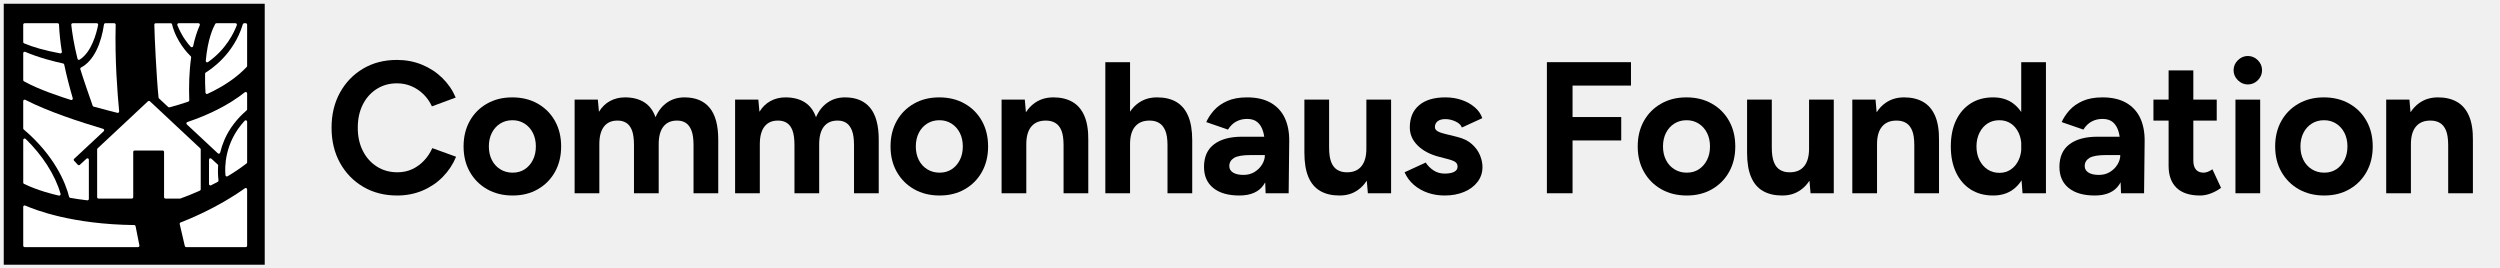
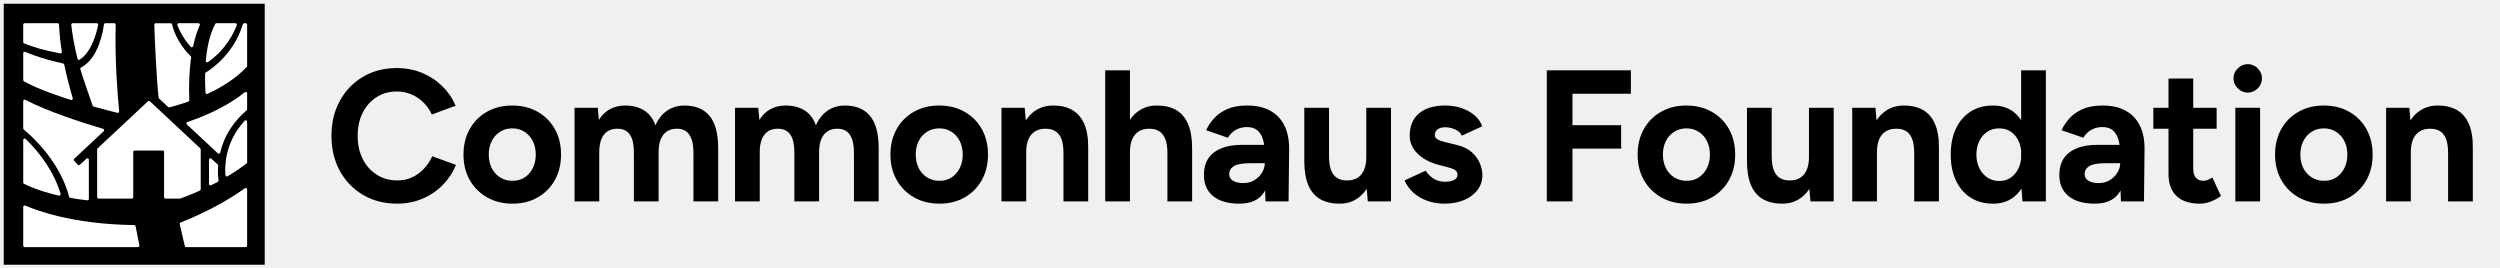
- <svg xmlns="http://www.w3.org/2000/svg" id="Layer_1" data-name="Layer 1" viewBox="0 0 2670 286">
-   <rect x="4" y="4" width="278.72" height="278.72" style="fill: #000; stroke-width: 0px;" />
-   <path d="M231.16,24.81h20.36c1.06,0,1.79,1.06,1.41,2.04-2.89,7.59-11.12,25.68-30.8,39.47-1.05.74-2.49-.09-2.37-1.37,2.08-23.38,7.84-35.28,10.07-39.36.26-.48.77-.78,1.32-.78Z" style="fill: #fff; stroke-width: 0px;" />
-   <path d="M213.34,26.94c-3.04,6.84-5.35,14.41-7.06,22.33-.26,1.18-1.73,1.61-2.56.73-3.23-3.4-9.38-10.96-14.3-23.12-.4-.99.34-2.07,1.4-2.07h21.15c1.09,0,1.82,1.13,1.38,2.13Z" style="fill: #fff; stroke-width: 0px;" />
-   <path d="M112.54,24.81h9.49c.85,0,1.53.7,1.51,1.55-.95,38.16,1.87,72.73,3.71,92.55.1,1.04-.86,1.86-1.87,1.6-4.81-1.21-16.69-4.23-25.37-6.62-.47-.13-.85-.48-1.02-.94-2.96-8.29-10.57-30.27-13.2-39.07-.21-.69.11-1.43.75-1.76,14.16-7.44,21.73-26.71,24.51-45.99.11-.75.74-1.3,1.49-1.3Z" style="fill: #fff; stroke-width: 0px;" />
-   <path d="M104.81,26.62c-1.81,9.06-7.06,29.13-19.77,37.09-.87.54-2.01.07-2.26-.92-3.78-15-5.79-28.2-6.65-36.31-.09-.89.61-1.67,1.5-1.67h25.7c.95,0,1.67.87,1.48,1.81Z" style="fill: #fff; stroke-width: 0px;" />
-   <path d="M26.32,24.81h35.2c.81,0,1.47.64,1.51,1.45.42,9.73,1.49,19.41,3.04,29.01.17,1.03-.74,1.92-1.77,1.73-16.44-3.01-29.31-6.79-38.58-10.69-.56-.23-.92-.78-.92-1.39v-18.6c0-.83.68-1.51,1.51-1.51Z" style="fill: #fff; stroke-width: 0px;" />
-   <path d="M26.92,55.38c14.78,6.4,32.05,10.57,40.53,12.42.58.13,1.03.58,1.15,1.17,2.5,12.09,5.65,24.07,9.1,35.93.34,1.16-.74,2.22-1.9,1.86-9.56-2.99-34.24-10.95-50.23-19.94-.47-.27-.76-.77-.76-1.31v-28.75c0-1.09,1.11-1.82,2.11-1.38Z" style="fill: #fff; stroke-width: 0px;" />
-   <path d="M24.81,262.41v-41.5c0-1.09,1.11-1.82,2.11-1.39,10.92,4.73,49.85,20,116.42,20.85.72,0,1.33.52,1.46,1.22,1.31,6.85,2.67,13.69,4.08,20.52.19.94-.52,1.81-1.48,1.81H26.32c-.83,0-1.51-.68-1.51-1.51Z" style="fill: #fff; stroke-width: 0px;" />
-   <path d="M263.34,174.52c-6.44,4.97-13.27,9.55-20.28,13.75-.96.57-2.18-.04-2.28-1.15-.73-7.93-1.36-34.46,20.53-58.18.94-1.01,2.63-.36,2.63,1.02v43.37c0,.47-.22.91-.59,1.2Z" style="fill: #fff; stroke-width: 0px;" />
-   <path d="M263.52,71.43c-9.59,10.2-22.79,19.9-41.91,28.82-.97.45-2.09-.21-2.15-1.28-.38-6.61-.56-13.44-.42-20.29.01-.52.29-.99.73-1.26,4.92-3,29.96-19.28,39.57-51.52.19-.64.78-1.09,1.45-1.09h1.63c.83,0,1.51.68,1.51,1.51v44.08c0,.38-.14.75-.41,1.04Z" style="fill: #fff; stroke-width: 0px;" />
-   <path d="M64.69,207.02c-5.92-20.66-19.68-41.44-37.31-58.68-.95-.93-2.56-.25-2.56,1.08v45.62c0,.58.33,1.11.85,1.36,14.93,7.18,31.14,11.15,37.24,12.5,1.12.25,2.09-.79,1.78-1.89Z" style="fill: #fff; stroke-width: 0px;" />
+ <svg xmlns="http://www.w3.org/2000/svg" id="Layer_1" viewBox="0 0 2670 286">
+   <rect x="4" y="4" width="278.72" height="278.72" />
+   <path d="M231.16,24.81h20.36c1.06,0,1.79,1.06,1.41,2.04-2.89,7.59-11.12,25.68-30.8,39.47-1.05.74-2.49-.09-2.37-1.37,2.08-23.38,7.84-35.28,10.07-39.36.26-.48.77-.78,1.32-.78Z" style="fill: #fff;" />
+   <path d="M213.34,26.94c-3.04,6.84-5.35,14.41-7.06,22.33-.26,1.18-1.73,1.61-2.56.73-3.23-3.4-9.38-10.96-14.3-23.12-.4-.99.34-2.07,1.4-2.07h21.15c1.09,0,1.82,1.13,1.38,2.13Z" style="fill: #fff;" />
+   <path d="M112.54,24.81h9.49c.85,0,1.53.7,1.51,1.55-.95,38.16,1.87,72.73,3.71,92.55.1,1.04-.86,1.86-1.87,1.6-4.81-1.21-16.69-4.23-25.37-6.62-.47-.13-.85-.48-1.02-.94-2.96-8.29-10.57-30.27-13.2-39.07-.21-.69.11-1.43.75-1.76,14.16-7.44,21.73-26.71,24.51-45.99.11-.75.74-1.3,1.49-1.3Z" style="fill: #fff;" />
+   <path d="M104.81,26.62c-1.81,9.06-7.06,29.13-19.77,37.09-.87.54-2.01.07-2.26-.92-3.78-15-5.79-28.2-6.65-36.31-.09-.89.61-1.67,1.5-1.67h25.7c.95,0,1.67.87,1.48,1.81Z" style="fill: #fff;" />
+   <path d="M26.32,24.81h35.2c.81,0,1.47.64,1.51,1.45.42,9.73,1.49,19.41,3.04,29.01.17,1.03-.74,1.92-1.77,1.73-16.44-3.01-29.31-6.79-38.58-10.69-.56-.23-.92-.78-.92-1.39v-18.6c0-.83.68-1.51,1.51-1.51Z" style="fill: #fff;" />
+   <path d="M26.92,55.38c14.78,6.4,32.05,10.57,40.53,12.42.58.13,1.03.58,1.15,1.17,2.5,12.09,5.65,24.07,9.1,35.93.34,1.16-.74,2.22-1.9,1.86-9.56-2.99-34.24-10.95-50.23-19.94-.47-.27-.76-.77-.76-1.31v-28.75c0-1.09,1.11-1.82,2.11-1.38Z" style="fill: #fff;" />
+   <path d="M24.81,262.41v-41.5c0-1.09,1.11-1.82,2.11-1.39,10.92,4.73,49.85,20,116.42,20.85.72,0,1.33.52,1.46,1.22,1.31,6.85,2.67,13.69,4.08,20.52.19.94-.52,1.81-1.48,1.81H26.32c-.83,0-1.51-.68-1.51-1.51Z" style="fill: #fff;" />
+   <path d="M263.34,174.52c-6.44,4.97-13.27,9.55-20.28,13.75-.96.57-2.18-.04-2.28-1.15-.73-7.93-1.36-34.46,20.53-58.18.94-1.01,2.63-.36,2.63,1.02v43.37c0,.47-.22.91-.59,1.2Z" style="fill: #fff;" />
+   <path d="M263.52,71.43c-9.59,10.2-22.79,19.9-41.91,28.82-.97.45-2.09-.21-2.15-1.28-.38-6.61-.56-13.44-.42-20.29.01-.52.29-.99.73-1.26,4.92-3,29.96-19.28,39.57-51.52.19-.64.78-1.09,1.45-1.09h1.63c.83,0,1.51.68,1.51,1.51v44.08c0,.38-.14.75-.41,1.04Z" style="fill: #fff;" />
+   <path d="M64.69,207.02c-5.92-20.66-19.68-41.44-37.31-58.68-.95-.93-2.56-.25-2.56,1.08v45.62c0,.58.33,1.11.85,1.36,14.93,7.18,31.14,11.15,37.24,12.5,1.12.25,2.09-.79,1.78-1.89Z" style="fill: #fff;" />
  <g>
-     <path d="M232.49,175.68l-6.75-6.24c-.97-.89-2.53-.21-2.53,1.11v26c0,1.13,1.19,1.85,2.19,1.35,2.41-1.21,4.81-2.45,7.19-3.72.55-.3.86-.9.78-1.52-.65-5.21-.77-10.5-.39-15.76.03-.46-.14-.9-.48-1.22Z" style="fill: #fff; stroke-width: 0px;" />
-     <path d="M199.55,132.87l33.09,30.87c.85.79,2.23.37,2.5-.76,1.14-4.71,2.68-9.32,4.59-13.75,5.24-12.12,13.65-22.79,23.67-31.33.34-.29.53-.7.53-1.15v-17.02c0-1.26-1.46-1.96-2.45-1.18-17.8,14.1-39.42,24.4-61.38,31.78-1.08.36-1.38,1.75-.54,2.53Z" style="fill: #fff; stroke-width: 0px;" />
+     <path d="M232.49,175.68l-6.75-6.24c-.97-.89-2.53-.21-2.53,1.11v26c0,1.13,1.19,1.85,2.19,1.35,2.41-1.21,4.81-2.45,7.19-3.72.55-.3.86-.9.78-1.52-.65-5.21-.77-10.5-.39-15.76.03-.46-.14-.9-.48-1.22Z" style="fill: #fff;" />
+     <path d="M199.55,132.87l33.09,30.87c.85.79,2.23.37,2.5-.76,1.14-4.71,2.68-9.32,4.59-13.75,5.24-12.12,13.65-22.79,23.67-31.33.34-.29.53-.7.53-1.15v-17.02c0-1.26-1.46-1.96-2.45-1.18-17.8,14.1-39.42,24.4-61.38,31.78-1.08.36-1.38,1.75-.54,2.53Z" style="fill: #fff;" />
  </g>
-   <path d="M169.81,105.12l9.79,9.14c.38.35.91.49,1.42.36,6.77-1.78,13.5-3.8,20.12-6.1.63-.22,1.04-.82,1.01-1.48-.53-14.14-.2-30.2,1.99-45.66.07-.49-.1-.97-.46-1.31-2.94-2.74-15.62-15.97-19.91-34.1-.16-.68-.77-1.15-1.47-1.15h-15.97c-.84,0-1.52.69-1.51,1.53.18,11.59,2.33,56.86,4.51,77.83.04.36.21.7.47.94Z" style="fill: #fff; stroke-width: 0px;" />
-   <path d="M92.39,169.45l-7.14,6.59c-.61.56-1.56.53-2.13-.08l-3.97-4.25c-.57-.61-.54-1.57.07-2.13l31.55-29.43c.85-.8.52-2.22-.6-2.55-24.8-7.37-58.68-18.4-83.17-30.99-1-.52-2.2.21-2.2,1.34v29.14c0,.44.2.86.53,1.15,33.35,28.38,44.88,57.61,48.47,71.94.14.58.62,1.02,1.2,1.12,6.04,1.06,12.12,1.94,18.22,2.65.9.1,1.68-.6,1.68-1.5v-41.88c0-1.32-1.57-2-2.53-1.11Z" style="fill: #fff; stroke-width: 0px;" />
-   <path d="M158.03,108.16l-53.8,50.3c-.31.29-.48.68-.48,1.1v51.01c0,.83.68,1.51,1.51,1.51h35.52c.83,0,1.51-.68,1.51-1.51v-48.32c0-.83.68-1.51,1.51-1.51h29.91c.83,0,1.51.68,1.51,1.51v48.32c0,.83.68,1.51,1.51,1.51h15.51c.18,0,.35-.03.52-.09,7-2.55,13.92-5.37,20.72-8.42.54-.24.89-.78.89-1.38v-42.63c0-.42-.17-.82-.48-1.1l-53.8-50.3c-.58-.54-1.48-.54-2.06,0Z" style="fill: #fff; stroke-width: 0px;" />
-   <path d="M191.94,239.34c1.14,5.02,4.46,19.25,5.44,23.42.16.68.77,1.16,1.47,1.16h63.57c.83,0,1.51-.68,1.51-1.51v-60.12c0-1.23-1.39-1.94-2.39-1.23-29.28,21.02-62,33.99-68.66,36.53-.7.27-1.1,1.01-.93,1.74Z" style="fill: #fff; stroke-width: 0px;" />
+   <path d="M169.81,105.12l9.79,9.14c.38.35.91.49,1.42.36,6.77-1.78,13.5-3.8,20.12-6.1.63-.22,1.04-.82,1.01-1.48-.53-14.14-.2-30.2,1.99-45.66.07-.49-.1-.97-.46-1.31-2.94-2.74-15.62-15.97-19.91-34.1-.16-.68-.77-1.15-1.47-1.15h-15.97c-.84,0-1.52.69-1.51,1.53.18,11.59,2.33,56.86,4.51,77.83.04.36.21.7.47.94Z" style="fill: #fff;" />
+   <path d="M92.39,169.45l-7.14,6.59c-.61.56-1.56.53-2.13-.08l-3.97-4.25c-.57-.61-.54-1.57.07-2.13l31.55-29.43c.85-.8.52-2.22-.6-2.55-24.8-7.37-58.68-18.4-83.17-30.99-1-.52-2.2.21-2.2,1.34v29.14c0,.44.2.86.53,1.15,33.35,28.38,44.88,57.61,48.47,71.94.14.58.62,1.02,1.2,1.12,6.04,1.06,12.12,1.94,18.22,2.65.9.1,1.68-.6,1.68-1.5v-41.88c0-1.32-1.57-2-2.53-1.11Z" style="fill: #fff;" />
+   <path d="M158.03,108.16l-53.8,50.3c-.31.29-.48.68-.48,1.1v51.01c0,.83.68,1.51,1.51,1.51h35.52c.83,0,1.51-.68,1.51-1.51v-48.32c0-.83.68-1.51,1.51-1.51h29.91c.83,0,1.51.68,1.51,1.51v48.32c0,.83.68,1.51,1.51,1.51h15.51c.18,0,.35-.03.52-.09,7-2.55,13.92-5.37,20.72-8.42.54-.24.89-.78.89-1.38v-42.63c0-.42-.17-.82-.48-1.1l-53.8-50.3c-.58-.54-1.48-.54-2.06,0Z" style="fill: #fff;" />
+   <path d="M191.94,239.34c1.14,5.02,4.46,19.25,5.44,23.42.16.68.77,1.16,1.47,1.16h63.57c.83,0,1.51-.68,1.51-1.51v-60.12c0-1.23-1.39-1.94-2.39-1.23-29.28,21.02-62,33.99-68.66,36.53-.7.27-1.1,1.01-.93,1.74Z" style="fill: #fff;" />
  <g>
-     <path d="M452.8,171.6c-3.67,3.87-7.87,6.9-12.6,9.1-4.73,2.2-9.97,3.3-15.7,3.3-8.27,0-15.6-2.03-22-6.1-6.4-4.07-11.4-9.67-15-16.8-3.6-7.13-5.4-15.37-5.4-24.7s1.77-17.53,5.3-24.6c3.53-7.07,8.47-12.63,14.8-16.7,6.33-4.07,13.57-6.1,21.7-6.1,5.6,0,10.8,1.03,15.6,3.1,4.8,2.07,9.07,4.93,12.8,8.6,3.73,3.67,6.73,7.97,9,12.9l25.4-9.4c-3.33-7.87-8.1-14.83-14.3-20.9-6.2-6.07-13.43-10.8-21.7-14.2-8.27-3.4-17.2-5.1-26.8-5.1-13.6,0-25.63,3.1-36.1,9.3-10.47,6.2-18.7,14.73-24.7,25.6-6,10.87-9,23.37-9,37.5s3,26.63,9,37.5c6,10.87,14.27,19.4,24.8,25.6,10.53,6.2,22.6,9.3,36.2,9.3,9.73,0,18.73-1.73,27-5.2,8.27-3.47,15.5-8.33,21.7-14.6,6.2-6.27,10.97-13.47,14.3-21.6l-25.4-9.2c-2.27,5.07-5.23,9.53-8.9,13.4Z" style="fill: #000; stroke-width: 0px;" />
-     <path d="M574.3,110.7c-7.87-4.47-16.93-6.7-27.2-6.7s-19.13,2.23-27,6.7c-7.87,4.47-14,10.63-18.4,18.5-4.4,7.87-6.6,16.93-6.6,27.2s2.23,19.33,6.7,27.2c4.47,7.87,10.63,14.03,18.5,18.5,7.87,4.47,16.93,6.7,27.2,6.7s19.1-2.23,26.9-6.7c7.8-4.47,13.9-10.63,18.3-18.5,4.4-7.87,6.6-16.93,6.6-27.2s-2.2-19.33-6.6-27.2c-4.4-7.87-10.53-14.03-18.4-18.5ZM569.1,170.9c-2.13,4.2-5.03,7.5-8.7,9.9-3.67,2.4-7.97,3.6-12.9,3.6s-9.33-1.2-13.2-3.6c-3.87-2.4-6.87-5.7-9-9.9-2.13-4.2-3.2-9.03-3.2-14.5s1.07-10.3,3.2-14.5c2.13-4.2,5.1-7.5,8.9-9.9s8.17-3.6,13.1-3.6,9.1,1.2,12.9,3.6,6.77,5.7,8.9,9.9c2.13,4.2,3.2,9.03,3.2,14.5s-1.07,10.3-3.2,14.5Z" style="fill: #000; stroke-width: 0px;" />
-     <path d="M731.09,104c-7.07,0-13.27,1.83-18.6,5.5-5.33,3.67-9.47,8.9-12.4,15.7-2.53-7.2-6.57-12.53-12.1-16-5.53-3.47-12.37-5.2-20.5-5.2-5.87,0-11.2,1.3-16,3.9s-8.73,6.43-11.8,11.5l-1.2-13h-24.8v100h26.4v-52.4c0-8.4,1.7-14.73,5.1-19,3.4-4.27,8.3-6.33,14.7-6.2,3.47,0,6.5.83,9.1,2.5,2.6,1.67,4.6,4.37,6,8.1,1.4,3.73,2.1,9,2.1,15.8v51.2h26.4v-52.4c0-8.4,1.73-14.73,5.2-19,3.47-4.27,8.4-6.33,14.8-6.2,3.47,0,6.47.83,9,2.5,2.53,1.67,4.53,4.37,6,8.1,1.47,3.73,2.2,9,2.2,15.8v51.2h26.4v-57.2c0-15.33-3.07-26.7-9.2-34.1-6.13-7.4-15.07-11.1-26.8-11.1Z" style="fill: #000; stroke-width: 0px;" />
-     <path d="M902.49,104c-7.07,0-13.27,1.83-18.6,5.5-5.33,3.67-9.47,8.9-12.4,15.7-2.53-7.2-6.57-12.53-12.1-16-5.53-3.47-12.37-5.2-20.5-5.2-5.87,0-11.2,1.3-16,3.9-4.8,2.6-8.73,6.43-11.8,11.5l-1.2-13h-24.8v100h26.4v-52.4c0-8.4,1.7-14.73,5.1-19,3.4-4.27,8.3-6.33,14.7-6.2,3.47,0,6.5.83,9.1,2.5,2.6,1.67,4.6,4.37,6,8.1,1.4,3.73,2.1,9,2.1,15.8v51.2h26.4v-52.4c0-8.4,1.73-14.73,5.2-19,3.47-4.27,8.4-6.33,14.8-6.2,3.47,0,6.47.83,9,2.5,2.53,1.67,4.53,4.37,6,8.1,1.47,3.73,2.2,9,2.2,15.8v51.2h26.4v-57.2c0-15.33-3.07-26.7-9.2-34.1-6.13-7.4-15.07-11.1-26.8-11.1Z" style="fill: #000; stroke-width: 0px;" />
-     <path d="M1030.29,110.7c-7.87-4.47-16.93-6.7-27.2-6.7s-19.13,2.23-27,6.7c-7.87,4.47-14,10.63-18.4,18.5-4.4,7.87-6.6,16.93-6.6,27.2s2.23,19.33,6.7,27.2c4.47,7.87,10.63,14.03,18.5,18.5,7.87,4.47,16.93,6.7,27.2,6.7s19.1-2.23,26.9-6.7c7.8-4.47,13.9-10.63,18.3-18.5,4.4-7.87,6.6-16.93,6.6-27.2s-2.2-19.33-6.6-27.2c-4.4-7.87-10.53-14.03-18.4-18.5ZM1025.09,170.9c-2.13,4.2-5.03,7.5-8.7,9.9-3.67,2.4-7.97,3.6-12.9,3.6s-9.33-1.2-13.2-3.6c-3.87-2.4-6.87-5.7-9-9.9-2.13-4.2-3.2-9.03-3.2-14.5s1.07-10.3,3.2-14.5c2.13-4.2,5.1-7.5,8.9-9.9,3.8-2.4,8.17-3.6,13.1-3.6s9.1,1.2,12.9,3.6c3.8,2.4,6.77,5.7,8.9,9.9,2.13,4.2,3.2,9.03,3.2,14.5s-1.07,10.3-3.2,14.5Z" style="fill: #000; stroke-width: 0px;" />
-     <path d="M1145.29,108.8c-5.6-3.2-12.33-4.8-20.2-4.8s-14.23,1.97-19.9,5.9c-3.73,2.59-6.89,5.94-9.52,10.02l-1.18-13.52h-24.8v100h26.4v-52.4c0-8.4,1.83-14.73,5.5-19,3.67-4.27,8.9-6.33,15.7-6.2,3.73,0,7,.83,9.8,2.5,2.8,1.67,4.97,4.37,6.5,8.1,1.53,3.73,2.3,9,2.3,15.8v51.2h26.4v-56.6c.13-10.67-1.27-19.37-4.2-26.1-2.93-6.73-7.2-11.7-12.8-14.9Z" style="fill: #000; stroke-width: 0px;" />
-     <path d="M1256.19,108.8c-5.53-3.2-12.3-4.8-20.3-4.8s-14.23,1.97-19.9,5.9c-3.52,2.45-6.56,5.56-9.1,9.35v-52.85h-26.4v140h26.4v-52.4c0-8.4,1.83-14.73,5.5-19,3.67-4.27,8.9-6.33,15.7-6.2,3.73,0,7,.83,9.8,2.5,2.8,1.67,5,4.37,6.6,8.1,1.6,3.73,2.4,9,2.4,15.8v51.2h26.4v-56.6c0-10.67-1.47-19.37-4.4-26.1-2.93-6.73-7.17-11.7-12.7-14.9Z" style="fill: #000; stroke-width: 0px;" />
-     <path d="M1357.19,109.8c-6.73-3.87-15.17-5.8-25.3-5.8-8.4,0-15.5,1.3-21.3,3.9s-10.5,5.93-14.1,10c-3.6,4.07-6.33,8.23-8.2,12.5l23.2,8c2.4-3.87,5.33-6.73,8.8-8.6,3.47-1.87,7.33-2.8,11.6-2.8,4.67,0,8.37,1.17,11.1,3.5,2.73,2.33,4.73,5.63,6,9.9.51,1.72.91,3.59,1.22,5.6h-23.52c-12.93,0-22.97,2.7-30.1,8.1-7.13,5.4-10.7,13.43-10.7,24.1,0,9.73,3.3,17.27,9.9,22.6,6.6,5.33,15.9,8,27.9,8s20.77-3.8,25.9-11.4c.58-.86,1.12-1.76,1.64-2.7l.46,11.7h24.6l.6-55.4c.13-9.6-1.43-17.9-4.7-24.9-3.27-7-8.27-12.43-15-16.3ZM1347.89,175.7c-2,3.27-4.7,5.93-8.1,8-3.4,2.07-7.3,3.1-11.7,3.1-4.8,0-8.53-.83-11.2-2.5-2.67-1.67-4-3.97-4-6.9,0-3.73,1.67-6.63,5-8.7,3.33-2.07,9.33-3.1,18-3.1h15c0,3.47-1,6.83-3,10.1Z" style="fill: #000; stroke-width: 0px;" />
-     <path d="M1459.29,158.8c0,8.27-1.8,14.57-5.4,18.9-3.6,4.33-8.87,6.43-15.8,6.3-3.6,0-6.83-.83-9.7-2.5-2.87-1.67-5.07-4.4-6.6-8.2-1.53-3.8-2.3-9.03-2.3-15.7v-51.2h-26.4v56.6c0,10.67,1.43,19.37,4.3,26.1,2.87,6.73,7.1,11.7,12.7,14.9,5.6,3.2,12.4,4.8,20.4,4.8s14.2-1.97,19.8-5.9c3.66-2.57,6.8-5.89,9.43-9.94l1.17,13.44h24.8v-100h-26.4v52.4Z" style="fill: #000; stroke-width: 0px;" />
-     <path d="M1571.98,153.9c-3.93-3.53-9.17-6.1-15.7-7.7l-13-3.2c-3.47-.8-6.13-1.77-8-2.9-1.87-1.13-2.8-2.57-2.8-4.3,0-2.67.97-4.77,2.9-6.3,1.93-1.53,4.7-2.3,8.3-2.3s7.2.83,10.8,2.5c3.6,1.67,5.87,3.83,6.8,6.5l21.8-10c-1.47-4.4-4.13-8.27-8-11.6-3.87-3.33-8.5-5.93-13.9-7.8-5.4-1.87-11.23-2.8-17.5-2.8-12.13,0-21.5,2.8-28.1,8.4s-9.9,13.53-9.9,23.8c0,7.2,2.77,13.57,8.3,19.1,5.53,5.53,13.1,9.57,22.7,12.1l9.2,2.4c3.33.8,5.97,1.77,7.9,2.9,1.93,1.13,2.9,2.9,2.9,5.3s-1.2,4.23-3.6,5.5c-2.4,1.27-5.8,1.9-10.2,1.9s-8.53-1.17-12-3.5c-3.47-2.33-6.2-5.1-8.2-8.3l-22.6,10.4c2.4,5.33,5.73,9.83,10,13.5,4.27,3.67,9.2,6.47,14.8,8.4,5.6,1.93,11.6,2.9,18,2.9,7.73,0,14.63-1.27,20.7-3.8,6.07-2.53,10.87-6.1,14.4-10.7,3.53-4.6,5.3-9.9,5.3-15.9,0-4.13-.9-8.37-2.7-12.7-1.8-4.33-4.67-8.27-8.6-11.8Z" style="fill: #000; stroke-width: 0px;" />
-     <polygon points="1652.08 206.4 1679.48 206.4 1679.48 150 1731.48 150 1731.48 125 1679.48 125 1679.48 91.4 1741.88 91.4 1741.88 66.4 1652.08 66.4 1652.08 206.4" style="fill: #000; stroke-width: 0px;" />
-     <path d="M1828.28,110.7c-7.87-4.47-16.93-6.7-27.2-6.7s-19.13,2.23-27,6.7c-7.87,4.47-14,10.63-18.4,18.5-4.4,7.87-6.6,16.93-6.6,27.2s2.23,19.33,6.7,27.2c4.47,7.87,10.63,14.03,18.5,18.5,7.87,4.47,16.93,6.7,27.2,6.7s19.1-2.23,26.9-6.7c7.8-4.47,13.9-10.63,18.3-18.5,4.4-7.87,6.6-16.93,6.6-27.2s-2.2-19.33-6.6-27.2c-4.4-7.87-10.53-14.03-18.4-18.5ZM1823.08,170.9c-2.13,4.2-5.03,7.5-8.7,9.9-3.67,2.4-7.97,3.6-12.9,3.6s-9.33-1.2-13.2-3.6c-3.87-2.4-6.87-5.7-9-9.9-2.13-4.2-3.2-9.03-3.2-14.5s1.07-10.3,3.2-14.5c2.13-4.2,5.1-7.5,8.9-9.9s8.17-3.6,13.1-3.6,9.1,1.2,12.9,3.6,6.77,5.7,8.9,9.9c2.13,4.2,3.2,9.03,3.2,14.5s-1.07,10.3-3.2,14.5Z" style="fill: #000; stroke-width: 0px;" />
-     <path d="M1932.08,158.8c0,8.27-1.8,14.57-5.4,18.9-3.6,4.33-8.87,6.43-15.8,6.3-3.6,0-6.83-.83-9.7-2.5-2.87-1.67-5.07-4.4-6.6-8.2-1.53-3.8-2.3-9.03-2.3-15.7v-51.2h-26.4v56.6c0,10.67,1.43,19.37,4.3,26.1,2.87,6.73,7.1,11.7,12.7,14.9,5.6,3.2,12.4,4.8,20.4,4.8s14.2-1.97,19.8-5.9c3.66-2.57,6.8-5.89,9.43-9.94l1.17,13.44h24.8v-100h-26.4v52.4Z" style="fill: #000; stroke-width: 0px;" />
-     <path d="M2053.87,108.8c-5.6-3.2-12.33-4.8-20.2-4.8s-14.23,1.97-19.9,5.9c-3.73,2.59-6.89,5.94-9.52,10.02l-1.18-13.52h-24.8v100h26.4v-52.4c0-8.4,1.83-14.73,5.5-19,3.67-4.27,8.9-6.33,15.7-6.2,3.73,0,7,.83,9.8,2.5,2.8,1.67,4.97,4.37,6.5,8.1,1.53,3.73,2.3,9,2.3,15.8v51.2h26.4v-56.6c.13-10.67-1.27-19.37-4.2-26.1-2.93-6.73-7.2-11.7-12.8-14.9Z" style="fill: #000; stroke-width: 0px;" />
-     <path d="M2158.67,119.63c-2.44-3.66-5.33-6.75-8.7-9.23-5.8-4.27-12.9-6.4-21.3-6.4-9.2,0-17.17,2.13-23.9,6.4-6.73,4.27-11.97,10.3-15.7,18.1-3.73,7.8-5.6,17.1-5.6,27.9s1.87,19.93,5.6,27.8c3.73,7.87,8.97,13.93,15.7,18.2,6.73,4.27,14.7,6.4,23.9,6.4,8.4,0,15.5-2.13,21.3-6.4,3.53-2.6,6.54-5.87,9.06-9.8l1.04,13.8h25V66.4h-26.4v53.23ZM2147.57,181c-3.53,2.4-7.57,3.6-12.1,3.6-4.8,0-9.03-1.2-12.7-3.6-3.67-2.4-6.57-5.73-8.7-10-2.13-4.27-3.2-9.13-3.2-14.6s1.07-10.33,3.2-14.6c2.13-4.27,5-7.57,8.6-9.9,3.6-2.33,7.8-3.5,12.6-3.5s8.77,1.17,12.3,3.5c3.53,2.33,6.3,5.63,8.3,9.9,1.49,3.17,2.42,6.68,2.8,10.51v8.18c-.38,3.84-1.31,7.34-2.8,10.51-2,4.27-4.77,7.6-8.3,10Z" style="fill: #000; stroke-width: 0px;" />
-     <path d="M2270.77,109.8c-6.73-3.87-15.17-5.8-25.3-5.8-8.4,0-15.5,1.3-21.3,3.9-5.8,2.6-10.5,5.93-14.1,10-3.6,4.07-6.33,8.23-8.2,12.5l23.2,8c2.4-3.87,5.33-6.73,8.8-8.6,3.47-1.87,7.33-2.8,11.6-2.8,4.67,0,8.37,1.17,11.1,3.5,2.73,2.33,4.73,5.63,6,9.9.51,1.72.91,3.59,1.22,5.6h-23.52c-12.93,0-22.97,2.7-30.1,8.1-7.13,5.4-10.7,13.43-10.7,24.1,0,9.73,3.3,17.27,9.9,22.6,6.6,5.33,15.9,8,27.9,8s20.77-3.8,25.9-11.4c.58-.86,1.12-1.76,1.64-2.7l.46,11.7h24.6l.6-55.4c.13-9.6-1.43-17.9-4.7-24.9-3.27-7-8.27-12.43-15-16.3ZM2261.47,175.7c-2,3.27-4.7,5.93-8.1,8-3.4,2.07-7.3,3.1-11.7,3.1-4.8,0-8.53-.83-11.2-2.5-2.67-1.67-4-3.97-4-6.9,0-3.73,1.67-6.63,5-8.7,3.33-2.07,9.33-3.1,18-3.1h15c0,3.47-1,6.83-3,10.1Z" style="fill: #000; stroke-width: 0px;" />
-     <path d="M2357.87,183.5c-1.6.6-3.07.9-4.4.9-3.6,0-6.33-1.1-8.2-3.3-1.87-2.2-2.8-5.43-2.8-9.7v-42.6h25v-22.4h-25v-31.2h-26.4v31.2h-16.2v22.4h16.2v48.4c0,10.13,2.83,17.93,8.5,23.4,5.67,5.47,14.03,8.2,25.1,8.2,3.87,0,7.77-.77,11.7-2.3,3.93-1.53,7.5-3.5,10.7-5.9l-9.2-19.8c-1.73,1.2-3.4,2.1-5,2.7Z" style="fill: #000; stroke-width: 0px;" />
-     <path d="M2400.67,59.8c-4,0-7.53,1.5-10.6,4.5-3.07,3-4.6,6.57-4.6,10.7s1.53,7.7,4.6,10.7c3.07,3,6.6,4.5,10.6,4.5s7.7-1.5,10.7-4.5,4.5-6.57,4.5-10.7-1.5-7.7-4.5-10.7-6.57-4.5-10.7-4.5Z" style="fill: #000; stroke-width: 0px;" />
-     <rect x="2387.47" y="106.4" width="26.4" height="100" style="fill: #000; stroke-width: 0px;" />
-     <path d="M2509.07,110.7c-7.87-4.47-16.93-6.7-27.2-6.7s-19.13,2.23-27,6.7c-7.87,4.47-14,10.63-18.4,18.5-4.4,7.87-6.6,16.93-6.6,27.2s2.23,19.33,6.7,27.2c4.47,7.87,10.63,14.03,18.5,18.5,7.87,4.47,16.93,6.7,27.2,6.7s19.1-2.23,26.9-6.7c7.8-4.47,13.9-10.63,18.3-18.5,4.4-7.87,6.6-16.93,6.6-27.2s-2.2-19.33-6.6-27.2c-4.4-7.87-10.53-14.03-18.4-18.5ZM2503.87,170.9c-2.13,4.2-5.03,7.5-8.7,9.9-3.67,2.4-7.97,3.6-12.9,3.6s-9.33-1.2-13.2-3.6c-3.87-2.4-6.87-5.7-9-9.9-2.13-4.2-3.2-9.03-3.2-14.5s1.07-10.3,3.2-14.5c2.13-4.2,5.1-7.5,8.9-9.9,3.8-2.4,8.17-3.6,13.1-3.6s9.1,1.2,12.9,3.6c3.8,2.4,6.77,5.7,8.9,9.9,2.13,4.2,3.2,9.03,3.2,14.5s-1.07,10.3-3.2,14.5Z" style="fill: #000; stroke-width: 0px;" />
-     <path d="M2636.86,123.7c-2.93-6.73-7.2-11.7-12.8-14.9-5.6-3.2-12.33-4.8-20.2-4.8s-14.23,1.97-19.9,5.9c-3.73,2.59-6.89,5.94-9.52,10.02l-1.18-13.52h-24.8v100h26.4v-52.4c0-8.4,1.83-14.73,5.5-19,3.67-4.27,8.9-6.33,15.7-6.2,3.73,0,7,.83,9.8,2.5,2.8,1.67,4.97,4.37,6.5,8.1,1.53,3.73,2.3,9,2.3,15.8v51.2h26.4v-56.6c.13-10.67-1.27-19.37-4.2-26.1Z" style="fill: #000; stroke-width: 0px;" />
+     <path d="M452.7,180.3c-3.67,3.87-7.87,6.9-12.6,9.1-4.73,2.2-9.97,3.3-15.7,3.3-8.27,0-15.6-2.03-22-6.1-6.4-4.07-11.4-9.67-15-16.8-3.6-7.13-5.4-15.37-5.4-24.7s1.77-17.53,5.3-24.6c3.53-7.07,8.47-12.63,14.8-16.7,6.33-4.07,13.57-6.1,21.7-6.1,5.6,0,10.8,1.03,15.6,3.1,4.8,2.07,9.07,4.93,12.8,8.6,3.73,3.67,6.73,7.97,9,12.9l25.4-9.4c-3.33-7.87-8.1-14.83-14.3-20.9-6.2-6.07-13.43-10.8-21.7-14.2-8.27-3.4-17.2-5.1-26.8-5.1-13.6,0-25.63,3.1-36.1,9.3-10.47,6.2-18.7,14.73-24.7,25.6-6,10.87-9,23.37-9,37.5s3,26.63,9,37.5c6,10.87,14.27,19.4,24.8,25.6,10.53,6.2,22.6,9.3,36.2,9.3,9.73,0,18.73-1.73,27-5.2,8.27-3.47,15.5-8.33,21.7-14.6,6.2-6.27,10.97-13.47,14.3-21.6l-25.4-9.2c-2.27,5.07-5.23,9.53-8.9,13.4Z" />
+     <path d="M574.2,119.4c-7.87-4.47-16.93-6.7-27.2-6.7s-19.13,2.23-27,6.7c-7.87,4.47-14,10.63-18.4,18.5-4.4,7.87-6.6,16.93-6.6,27.2s2.23,19.33,6.7,27.2c4.47,7.87,10.63,14.03,18.5,18.5,7.87,4.47,16.93,6.7,27.2,6.7s19.1-2.23,26.9-6.7c7.8-4.47,13.9-10.63,18.3-18.5,4.4-7.87,6.6-16.93,6.6-27.2s-2.2-19.33-6.6-27.2c-4.4-7.87-10.53-14.03-18.4-18.5ZM569,179.6c-2.13,4.2-5.03,7.5-8.7,9.9-3.67,2.4-7.97,3.6-12.9,3.6s-9.33-1.2-13.2-3.6c-3.87-2.4-6.87-5.7-9-9.9-2.13-4.2-3.2-9.03-3.2-14.5s1.07-10.3,3.2-14.5c2.13-4.2,5.1-7.5,8.9-9.9s8.17-3.6,13.1-3.6,9.1,1.2,12.9,3.6,6.77,5.7,8.9,9.9c2.13,4.2,3.2,9.03,3.2,14.5s-1.07,10.3-3.2,14.5Z" />
+     <path d="M731,112.7c-7.07,0-13.27,1.83-18.6,5.5-5.33,3.67-9.47,8.9-12.4,15.7-2.53-7.2-6.57-12.53-12.1-16-5.53-3.47-12.37-5.2-20.5-5.2-5.87,0-11.2,1.3-16,3.9s-8.73,6.43-11.8,11.5l-1.2-13h-24.8v100h26.4v-52.4c0-8.4,1.7-14.73,5.1-19,3.4-4.27,8.3-6.33,14.7-6.2,3.47,0,6.5.83,9.1,2.5,2.6,1.67,4.6,4.37,6,8.1,1.4,3.73,2.1,9,2.1,15.8v51.2h26.4v-52.4c0-8.4,1.73-14.73,5.2-19,3.47-4.27,8.4-6.33,14.8-6.2,3.47,0,6.47.83,9,2.5,2.53,1.67,4.53,4.37,6,8.1,1.47,3.73,2.2,9,2.2,15.8v51.2h26.4v-57.2c0-15.33-3.07-26.7-9.2-34.1-6.13-7.4-15.07-11.1-26.8-11.1Z" />
+     <path d="M902.4,112.7c-7.07,0-13.27,1.83-18.6,5.5-5.33,3.67-9.47,8.9-12.4,15.7-2.53-7.2-6.57-12.53-12.1-16-5.53-3.47-12.37-5.2-20.5-5.2-5.87,0-11.2,1.3-16,3.9-4.8,2.6-8.73,6.43-11.8,11.5l-1.2-13h-24.8v100h26.4v-52.4c0-8.4,1.7-14.73,5.1-19,3.4-4.27,8.3-6.33,14.7-6.2,3.47,0,6.5.83,9.1,2.5,2.6,1.67,4.6,4.37,6,8.1,1.4,3.73,2.1,9,2.1,15.8v51.2h26.4v-52.4c0-8.4,1.73-14.73,5.2-19,3.47-4.27,8.4-6.33,14.8-6.2,3.47,0,6.47.83,9,2.5,2.53,1.67,4.53,4.37,6,8.1,1.47,3.73,2.2,9,2.2,15.8v51.2h26.4v-57.2c0-15.33-3.07-26.7-9.2-34.1-6.13-7.4-15.07-11.1-26.8-11.1Z" />
+     <path d="M1030.19,119.4c-7.87-4.47-16.93-6.7-27.2-6.7s-19.13,2.23-27,6.7c-7.87,4.47-14,10.63-18.4,18.5-4.4,7.87-6.6,16.93-6.6,27.2s2.23,19.33,6.7,27.2c4.47,7.87,10.63,14.03,18.5,18.5,7.87,4.47,16.93,6.7,27.2,6.7s19.1-2.23,26.9-6.7c7.8-4.47,13.9-10.63,18.3-18.5,4.4-7.87,6.6-16.93,6.6-27.2s-2.2-19.33-6.6-27.2c-4.4-7.87-10.53-14.03-18.4-18.5ZM1024.99,179.6c-2.13,4.2-5.03,7.5-8.7,9.9-3.67,2.4-7.97,3.6-12.9,3.6s-9.33-1.2-13.2-3.6c-3.87-2.4-6.87-5.7-9-9.9-2.13-4.2-3.2-9.03-3.2-14.5s1.07-10.3,3.2-14.5c2.13-4.2,5.1-7.5,8.9-9.9,3.8-2.4,8.17-3.6,13.1-3.6s9.1,1.2,12.9,3.6c3.8,2.4,6.77,5.7,8.9,9.9,2.13,4.2,3.2,9.03,3.2,14.5s-1.07,10.3-3.2,14.5Z" />
+     <path d="M1145.19,117.5c-5.6-3.2-12.33-4.8-20.2-4.8s-14.23,1.97-19.9,5.9c-3.73,2.59-6.89,5.94-9.52,10.02l-1.18-13.52h-24.8v100h26.4v-52.4c0-8.4,1.83-14.73,5.5-19,3.67-4.27,8.9-6.33,15.7-6.2,3.73,0,7,.83,9.8,2.5,2.8,1.67,4.97,4.37,6.5,8.1,1.53,3.73,2.3,9,2.3,15.8v51.2h26.4v-56.6c.13-10.67-1.27-19.37-4.2-26.1-2.93-6.73-7.2-11.7-12.8-14.9Z" />
+     <path d="M1256.09,117.5c-5.53-3.2-12.3-4.8-20.3-4.8s-14.23,1.97-19.9,5.9c-3.52,2.45-6.56,5.56-9.1,9.35v-52.85h-26.4v140h26.4v-52.4c0-8.4,1.83-14.73,5.5-19,3.67-4.27,8.9-6.33,15.7-6.2,3.73,0,7,.83,9.8,2.5,2.8,1.67,5,4.37,6.6,8.1,1.6,3.73,2.4,9,2.4,15.8v51.2h26.4v-56.6c0-10.67-1.47-19.37-4.4-26.1-2.93-6.73-7.17-11.7-12.7-14.9Z" />
+     <path d="M1357.09,118.5c-6.73-3.87-15.17-5.8-25.3-5.8-8.4,0-15.5,1.3-21.3,3.9s-10.5,5.93-14.1,10c-3.6,4.07-6.33,8.23-8.2,12.5l23.2,8c2.4-3.87,5.33-6.73,8.8-8.6,3.47-1.87,7.33-2.8,11.6-2.8,4.67,0,8.37,1.17,11.1,3.5,2.73,2.33,4.73,5.63,6,9.9.51,1.72.91,3.59,1.22,5.6h-23.52c-12.93,0-22.97,2.7-30.1,8.1-7.13,5.4-10.7,13.43-10.7,24.1,0,9.73,3.3,17.27,9.9,22.6,6.6,5.33,15.9,8,27.9,8s20.77-3.8,25.9-11.4c.58-.86,1.12-1.76,1.64-2.7l.46,11.7h24.6l.6-55.4c.13-9.6-1.43-17.9-4.7-24.9-3.27-7-8.27-12.43-15-16.3ZM1347.79,184.4c-2,3.27-4.7,5.93-8.1,8-3.4,2.07-7.3,3.1-11.7,3.1-4.8,0-8.53-.83-11.2-2.5-2.67-1.67-4-3.97-4-6.9,0-3.73,1.67-6.63,5-8.7,3.33-2.07,9.33-3.1,18-3.1h15c0,3.47-1,6.83-3,10.1Z" />
+     <path d="M1459.19,167.5c0,8.27-1.8,14.57-5.4,18.9-3.6,4.33-8.87,6.43-15.8,6.3-3.6,0-6.83-.83-9.7-2.5-2.87-1.67-5.07-4.4-6.6-8.2-1.53-3.8-2.3-9.03-2.3-15.7v-51.2h-26.4v56.6c0,10.67,1.43,19.37,4.3,26.1,2.87,6.73,7.1,11.7,12.7,14.9,5.6,3.2,12.4,4.8,20.4,4.8s14.2-1.97,19.8-5.9c3.66-2.57,6.8-5.89,9.43-9.94l1.17,13.44h24.8v-100h-26.4v52.4Z" />
+     <path d="M1571.89,162.6c-3.93-3.53-9.17-6.1-15.7-7.7l-13-3.2c-3.47-.8-6.13-1.77-8-2.9-1.87-1.13-2.8-2.57-2.8-4.3,0-2.67.97-4.77,2.9-6.3,1.93-1.53,4.7-2.3,8.3-2.3s7.2.83,10.8,2.5c3.6,1.67,5.87,3.83,6.8,6.5l21.8-10c-1.47-4.4-4.13-8.27-8-11.6-3.87-3.33-8.5-5.93-13.9-7.8-5.4-1.87-11.23-2.8-17.5-2.8-12.13,0-21.5,2.8-28.1,8.4s-9.9,13.53-9.9,23.8c0,7.2,2.77,13.57,8.3,19.1,5.53,5.53,13.1,9.57,22.7,12.1l9.2,2.4c3.33.8,5.97,1.77,7.9,2.9,1.93,1.13,2.9,2.9,2.9,5.3s-1.2,4.23-3.6,5.5c-2.4,1.27-5.8,1.9-10.2,1.9s-8.53-1.17-12-3.5c-3.47-2.33-6.2-5.1-8.2-8.3l-22.6,10.4c2.4,5.33,5.73,9.83,10,13.5,4.27,3.67,9.2,6.47,14.8,8.4,5.6,1.93,11.6,2.9,18,2.9,7.73,0,14.63-1.27,20.7-3.8,6.07-2.53,10.87-6.1,14.4-10.7,3.53-4.6,5.3-9.9,5.3-15.9,0-4.13-.9-8.37-2.7-12.7-1.8-4.33-4.67-8.27-8.6-11.8Z" />
+     <polygon points="1651.98 215.1 1679.38 215.1 1679.38 158.7 1731.38 158.7 1731.38 133.7 1679.38 133.7 1679.38 100.1 1741.78 100.1 1741.78 75.1 1651.98 75.1 1651.98 215.1" />
+     <path d="M1828.18,119.4c-7.87-4.47-16.93-6.7-27.2-6.7s-19.13,2.23-27,6.7c-7.87,4.47-14,10.63-18.4,18.5-4.4,7.87-6.6,16.93-6.6,27.2s2.23,19.33,6.7,27.2c4.47,7.87,10.63,14.03,18.5,18.5,7.87,4.47,16.93,6.7,27.2,6.7s19.1-2.23,26.9-6.7c7.8-4.47,13.9-10.63,18.3-18.5,4.4-7.87,6.6-16.93,6.6-27.2s-2.2-19.33-6.6-27.2c-4.4-7.87-10.53-14.03-18.4-18.5ZM1822.98,179.6c-2.13,4.2-5.03,7.5-8.7,9.9-3.67,2.4-7.97,3.6-12.9,3.6s-9.33-1.2-13.2-3.6c-3.87-2.4-6.87-5.7-9-9.9-2.13-4.2-3.2-9.03-3.2-14.5s1.07-10.3,3.2-14.5c2.13-4.2,5.1-7.5,8.9-9.9s8.17-3.6,13.1-3.6,9.1,1.2,12.9,3.6,6.77,5.7,8.9,9.9c2.13,4.2,3.2,9.03,3.2,14.5s-1.07,10.3-3.2,14.5Z" />
+     <path d="M1931.98,167.5c0,8.27-1.8,14.57-5.4,18.9-3.6,4.33-8.87,6.43-15.8,6.3-3.6,0-6.83-.83-9.7-2.5-2.87-1.67-5.07-4.4-6.6-8.2-1.53-3.8-2.3-9.03-2.3-15.7v-51.2h-26.4v56.6c0,10.67,1.43,19.37,4.3,26.1,2.87,6.73,7.1,11.7,12.7,14.9,5.6,3.2,12.4,4.8,20.4,4.8s14.2-1.97,19.8-5.9c3.66-2.57,6.8-5.89,9.43-9.94l1.17,13.44h24.8v-100h-26.4v52.4Z" />
+     <path d="M2053.78,117.5c-5.6-3.2-12.33-4.8-20.2-4.8s-14.23,1.97-19.9,5.9c-3.73,2.59-6.89,5.94-9.52,10.02l-1.18-13.52h-24.8v100h26.4v-52.4c0-8.4,1.83-14.73,5.5-19,3.67-4.27,8.9-6.33,15.7-6.2,3.73,0,7,.83,9.8,2.5,2.8,1.67,4.97,4.37,6.5,8.1,1.53,3.73,2.3,9,2.3,15.8v51.2h26.4v-56.6c.13-10.67-1.27-19.37-4.2-26.1-2.93-6.73-7.2-11.7-12.8-14.9Z" />
+     <path d="M2158.58,128.33c-2.44-3.66-5.33-6.75-8.7-9.23-5.8-4.27-12.9-6.4-21.3-6.4-9.2,0-17.17,2.13-23.9,6.4-6.73,4.27-11.97,10.3-15.7,18.1-3.73,7.8-5.6,17.1-5.6,27.9s1.87,19.93,5.6,27.8c3.73,7.87,8.97,13.93,15.7,18.2,6.73,4.27,14.7,6.4,23.9,6.4,8.4,0,15.5-2.13,21.3-6.4,3.53-2.6,6.54-5.87,9.06-9.8l1.04,13.8h25V75.1h-26.4v53.23ZM2147.48,189.7c-3.53,2.4-7.57,3.6-12.1,3.6-4.8,0-9.03-1.2-12.7-3.6-3.67-2.4-6.57-5.73-8.7-10-2.13-4.27-3.2-9.13-3.2-14.6s1.07-10.33,3.2-14.6c2.13-4.27,5-7.57,8.6-9.9,3.6-2.33,7.8-3.5,12.6-3.5s8.77,1.17,12.3,3.5c3.53,2.33,6.3,5.63,8.3,9.9,1.49,3.17,2.42,6.68,2.8,10.51v8.18c-.38,3.84-1.31,7.34-2.8,10.51-2,4.27-4.77,7.6-8.3,10Z" />
+     <path d="M2270.67,118.5c-6.73-3.87-15.17-5.8-25.3-5.8-8.4,0-15.5,1.3-21.3,3.9-5.8,2.6-10.5,5.93-14.1,10-3.6,4.07-6.33,8.23-8.2,12.5l23.2,8c2.4-3.87,5.33-6.73,8.8-8.6,3.47-1.87,7.33-2.8,11.6-2.8,4.67,0,8.37,1.17,11.1,3.5,2.73,2.33,4.73,5.63,6,9.9.51,1.72.91,3.59,1.22,5.6h-23.52c-12.93,0-22.97,2.7-30.1,8.1-7.13,5.4-10.7,13.43-10.7,24.1,0,9.73,3.3,17.27,9.9,22.6,6.6,5.33,15.9,8,27.9,8s20.77-3.8,25.9-11.4c.58-.86,1.12-1.76,1.64-2.7l.46,11.7h24.6l.6-55.4c.13-9.6-1.43-17.9-4.7-24.9-3.27-7-8.27-12.43-15-16.3ZM2261.37,184.4c-2,3.27-4.7,5.93-8.1,8-3.4,2.07-7.3,3.1-11.7,3.1-4.8,0-8.53-.83-11.2-2.5-2.67-1.67-4-3.97-4-6.9,0-3.73,1.67-6.63,5-8.7,3.33-2.07,9.33-3.1,18-3.1h15c0,3.47-1,6.83-3,10.1Z" />
+     <path d="M2357.77,192.2c-1.6.6-3.07.9-4.4.9-3.6,0-6.33-1.1-8.2-3.3-1.87-2.2-2.8-5.43-2.8-9.7v-42.6h25v-22.4h-25v-31.2h-26.4v31.2h-16.2v22.4h16.2v48.4c0,10.13,2.83,17.93,8.5,23.4,5.67,5.47,14.03,8.2,25.1,8.2,3.87,0,7.77-.77,11.7-2.3,3.93-1.53,7.5-3.5,10.7-5.9l-9.2-19.8c-1.73,1.2-3.4,2.1-5,2.7Z" />
+     <path d="M2400.57,68.5c-4,0-7.53,1.5-10.6,4.5-3.07,3-4.6,6.57-4.6,10.7s1.53,7.7,4.6,10.7c3.07,3,6.6,4.5,10.6,4.5s7.7-1.5,10.7-4.5,4.5-6.57,4.5-10.7-1.5-7.7-4.5-10.7-6.57-4.5-10.7-4.5Z" />
+     <rect x="2387.37" y="115.1" width="26.4" height="100" />
+     <path d="M2508.97,119.4c-7.87-4.47-16.93-6.7-27.2-6.7s-19.13,2.23-27,6.7c-7.87,4.47-14,10.63-18.4,18.5-4.4,7.87-6.6,16.93-6.6,27.2s2.23,19.33,6.7,27.2c4.47,7.87,10.63,14.03,18.5,18.5,7.87,4.47,16.93,6.7,27.2,6.7s19.1-2.23,26.9-6.7c7.8-4.47,13.9-10.63,18.3-18.5,4.4-7.87,6.6-16.93,6.6-27.2s-2.2-19.33-6.6-27.2c-4.4-7.87-10.53-14.03-18.4-18.5ZM2503.77,179.6c-2.13,4.2-5.03,7.5-8.7,9.9-3.67,2.4-7.97,3.6-12.9,3.6s-9.33-1.2-13.2-3.6c-3.87-2.4-6.87-5.7-9-9.9-2.13-4.2-3.2-9.03-3.2-14.5s1.07-10.3,3.2-14.5c2.13-4.2,5.1-7.5,8.9-9.9,3.8-2.4,8.17-3.6,13.1-3.6s9.1,1.2,12.9,3.6c3.8,2.4,6.77,5.7,8.9,9.9,2.13,4.2,3.2,9.03,3.2,14.5s-1.07,10.3-3.2,14.5Z" />
+     <path d="M2636.77,132.4c-2.93-6.73-7.2-11.7-12.8-14.9-5.6-3.2-12.33-4.8-20.2-4.8s-14.23,1.97-19.9,5.9c-3.73,2.59-6.89,5.94-9.52,10.02l-1.18-13.52h-24.8v100h26.4v-52.4c0-8.4,1.83-14.73,5.5-19,3.67-4.27,8.9-6.33,15.7-6.2,3.73,0,7,.83,9.8,2.5,2.8,1.67,4.97,4.37,6.5,8.1,1.53,3.73,2.3,9,2.3,15.8v51.2h26.4v-56.6c.13-10.67-1.27-19.37-4.2-26.1Z" />
  </g>
</svg>
